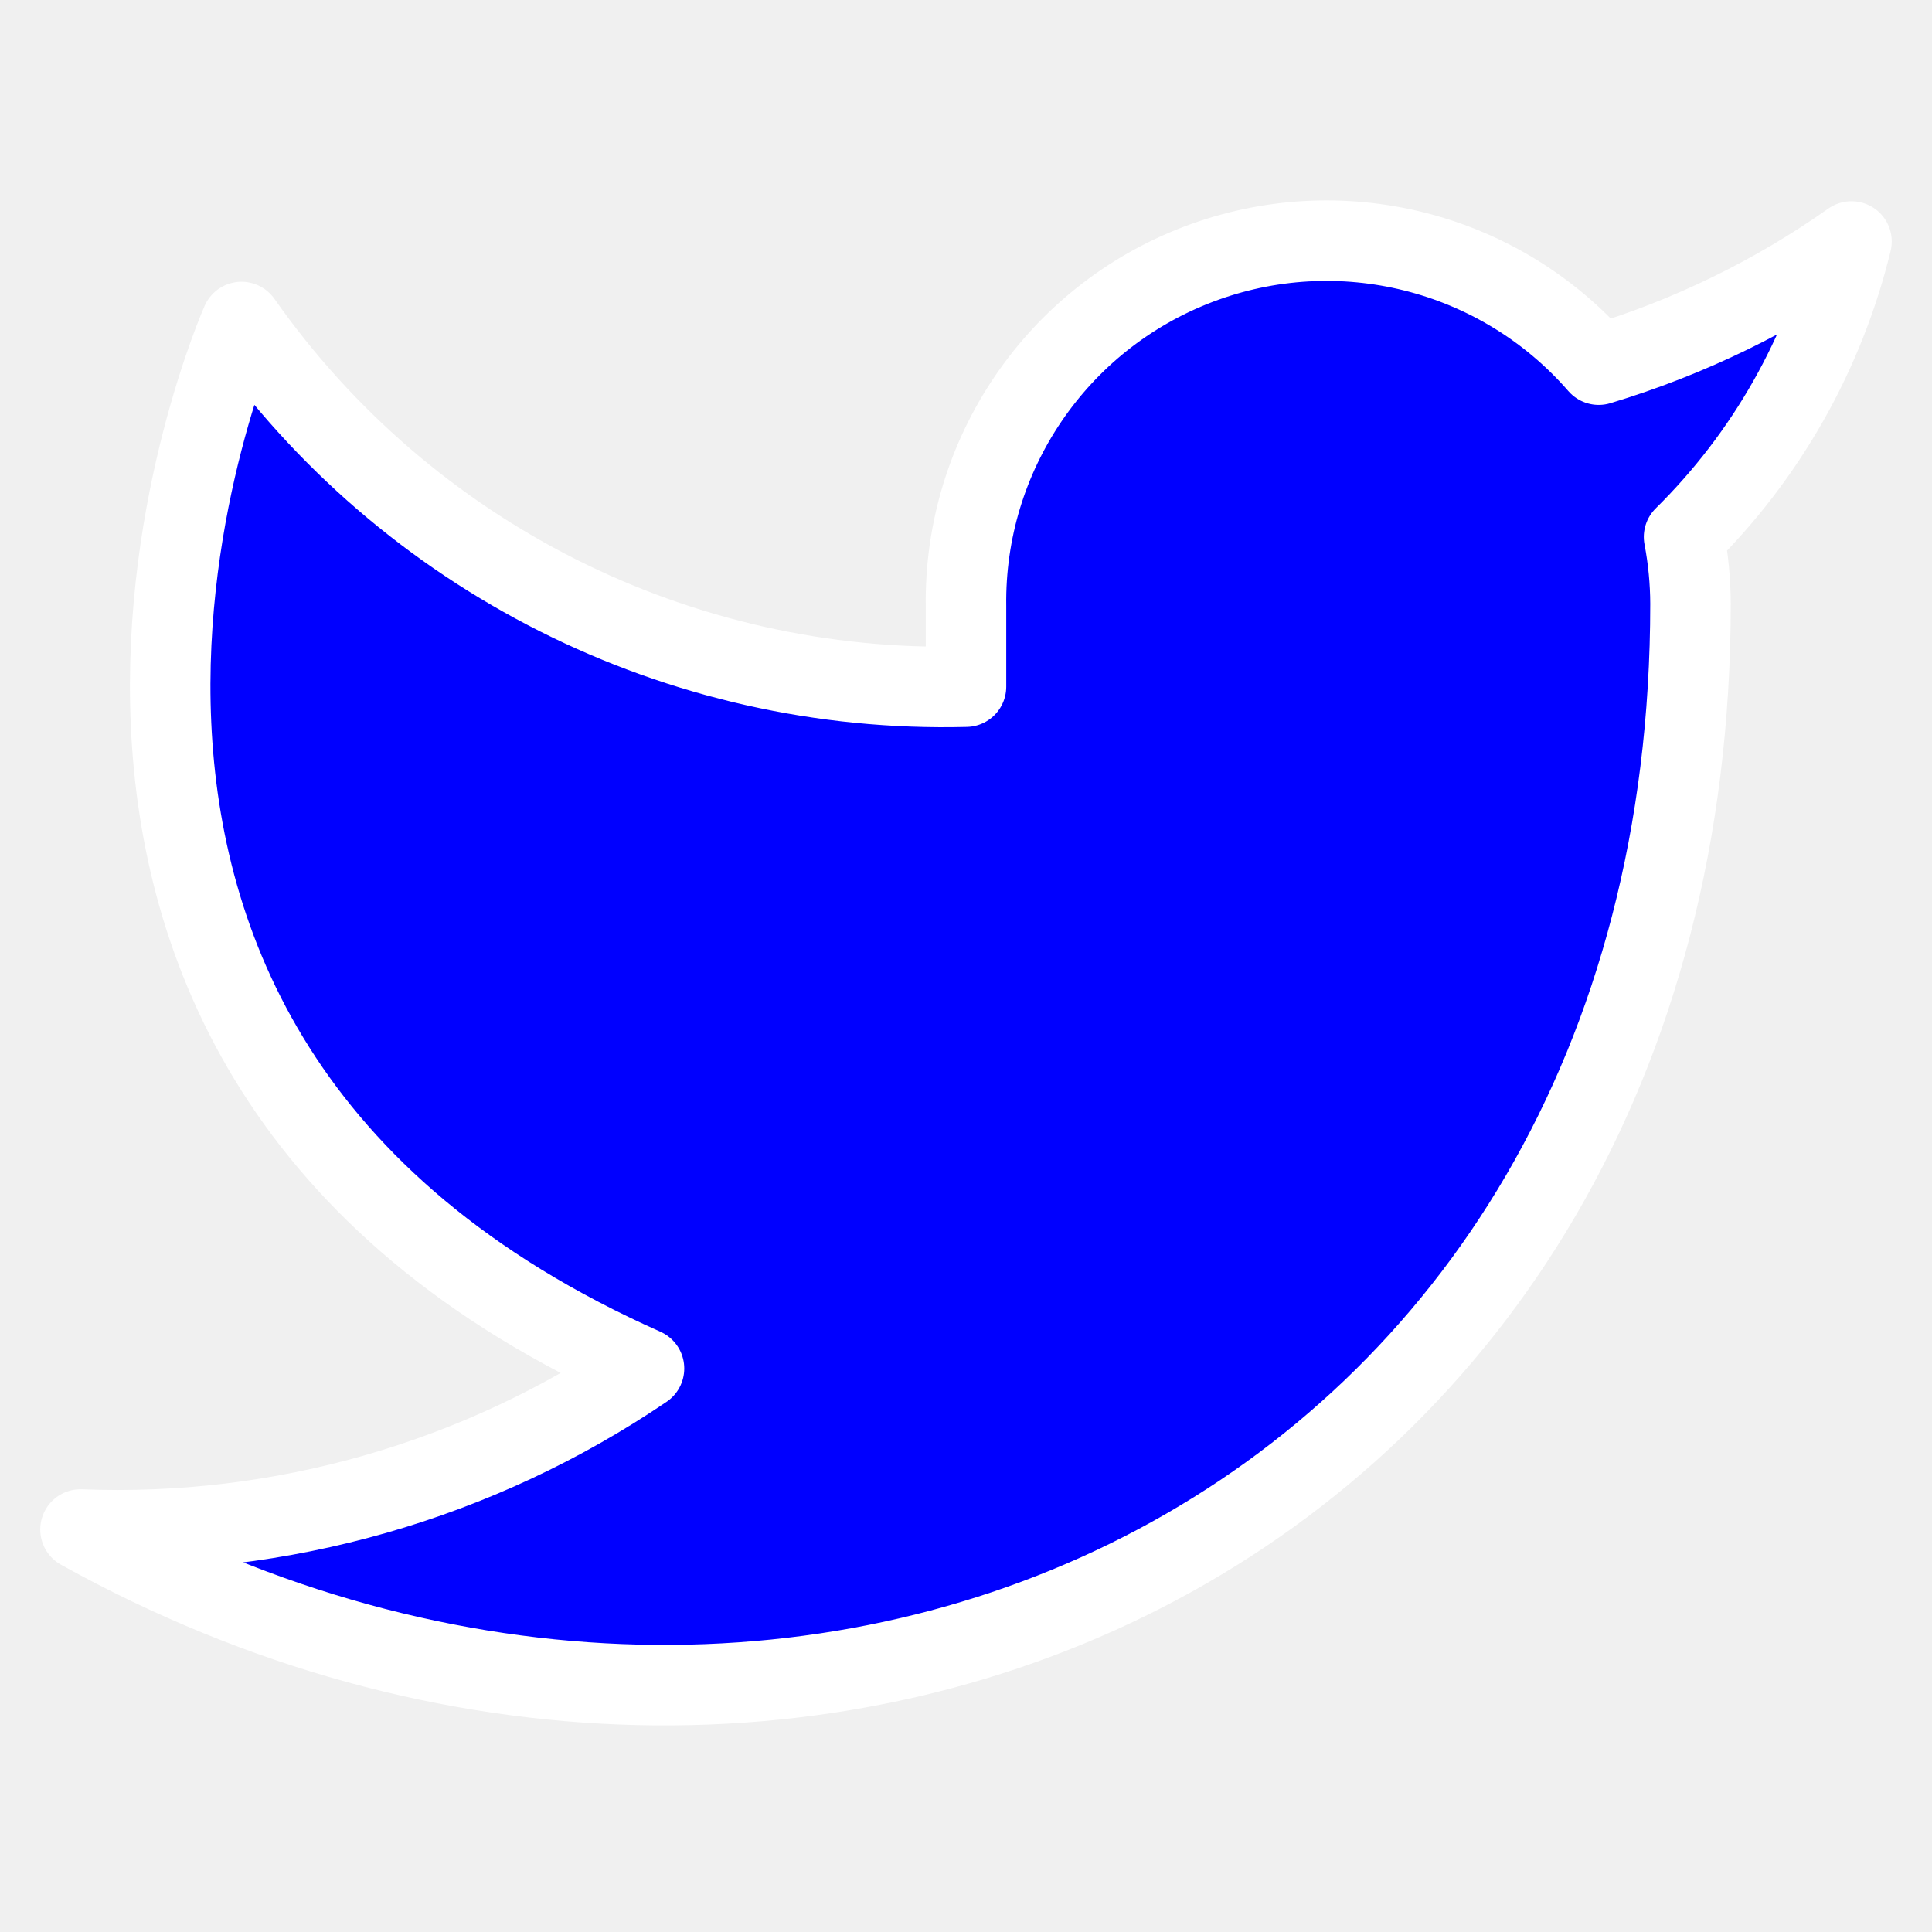
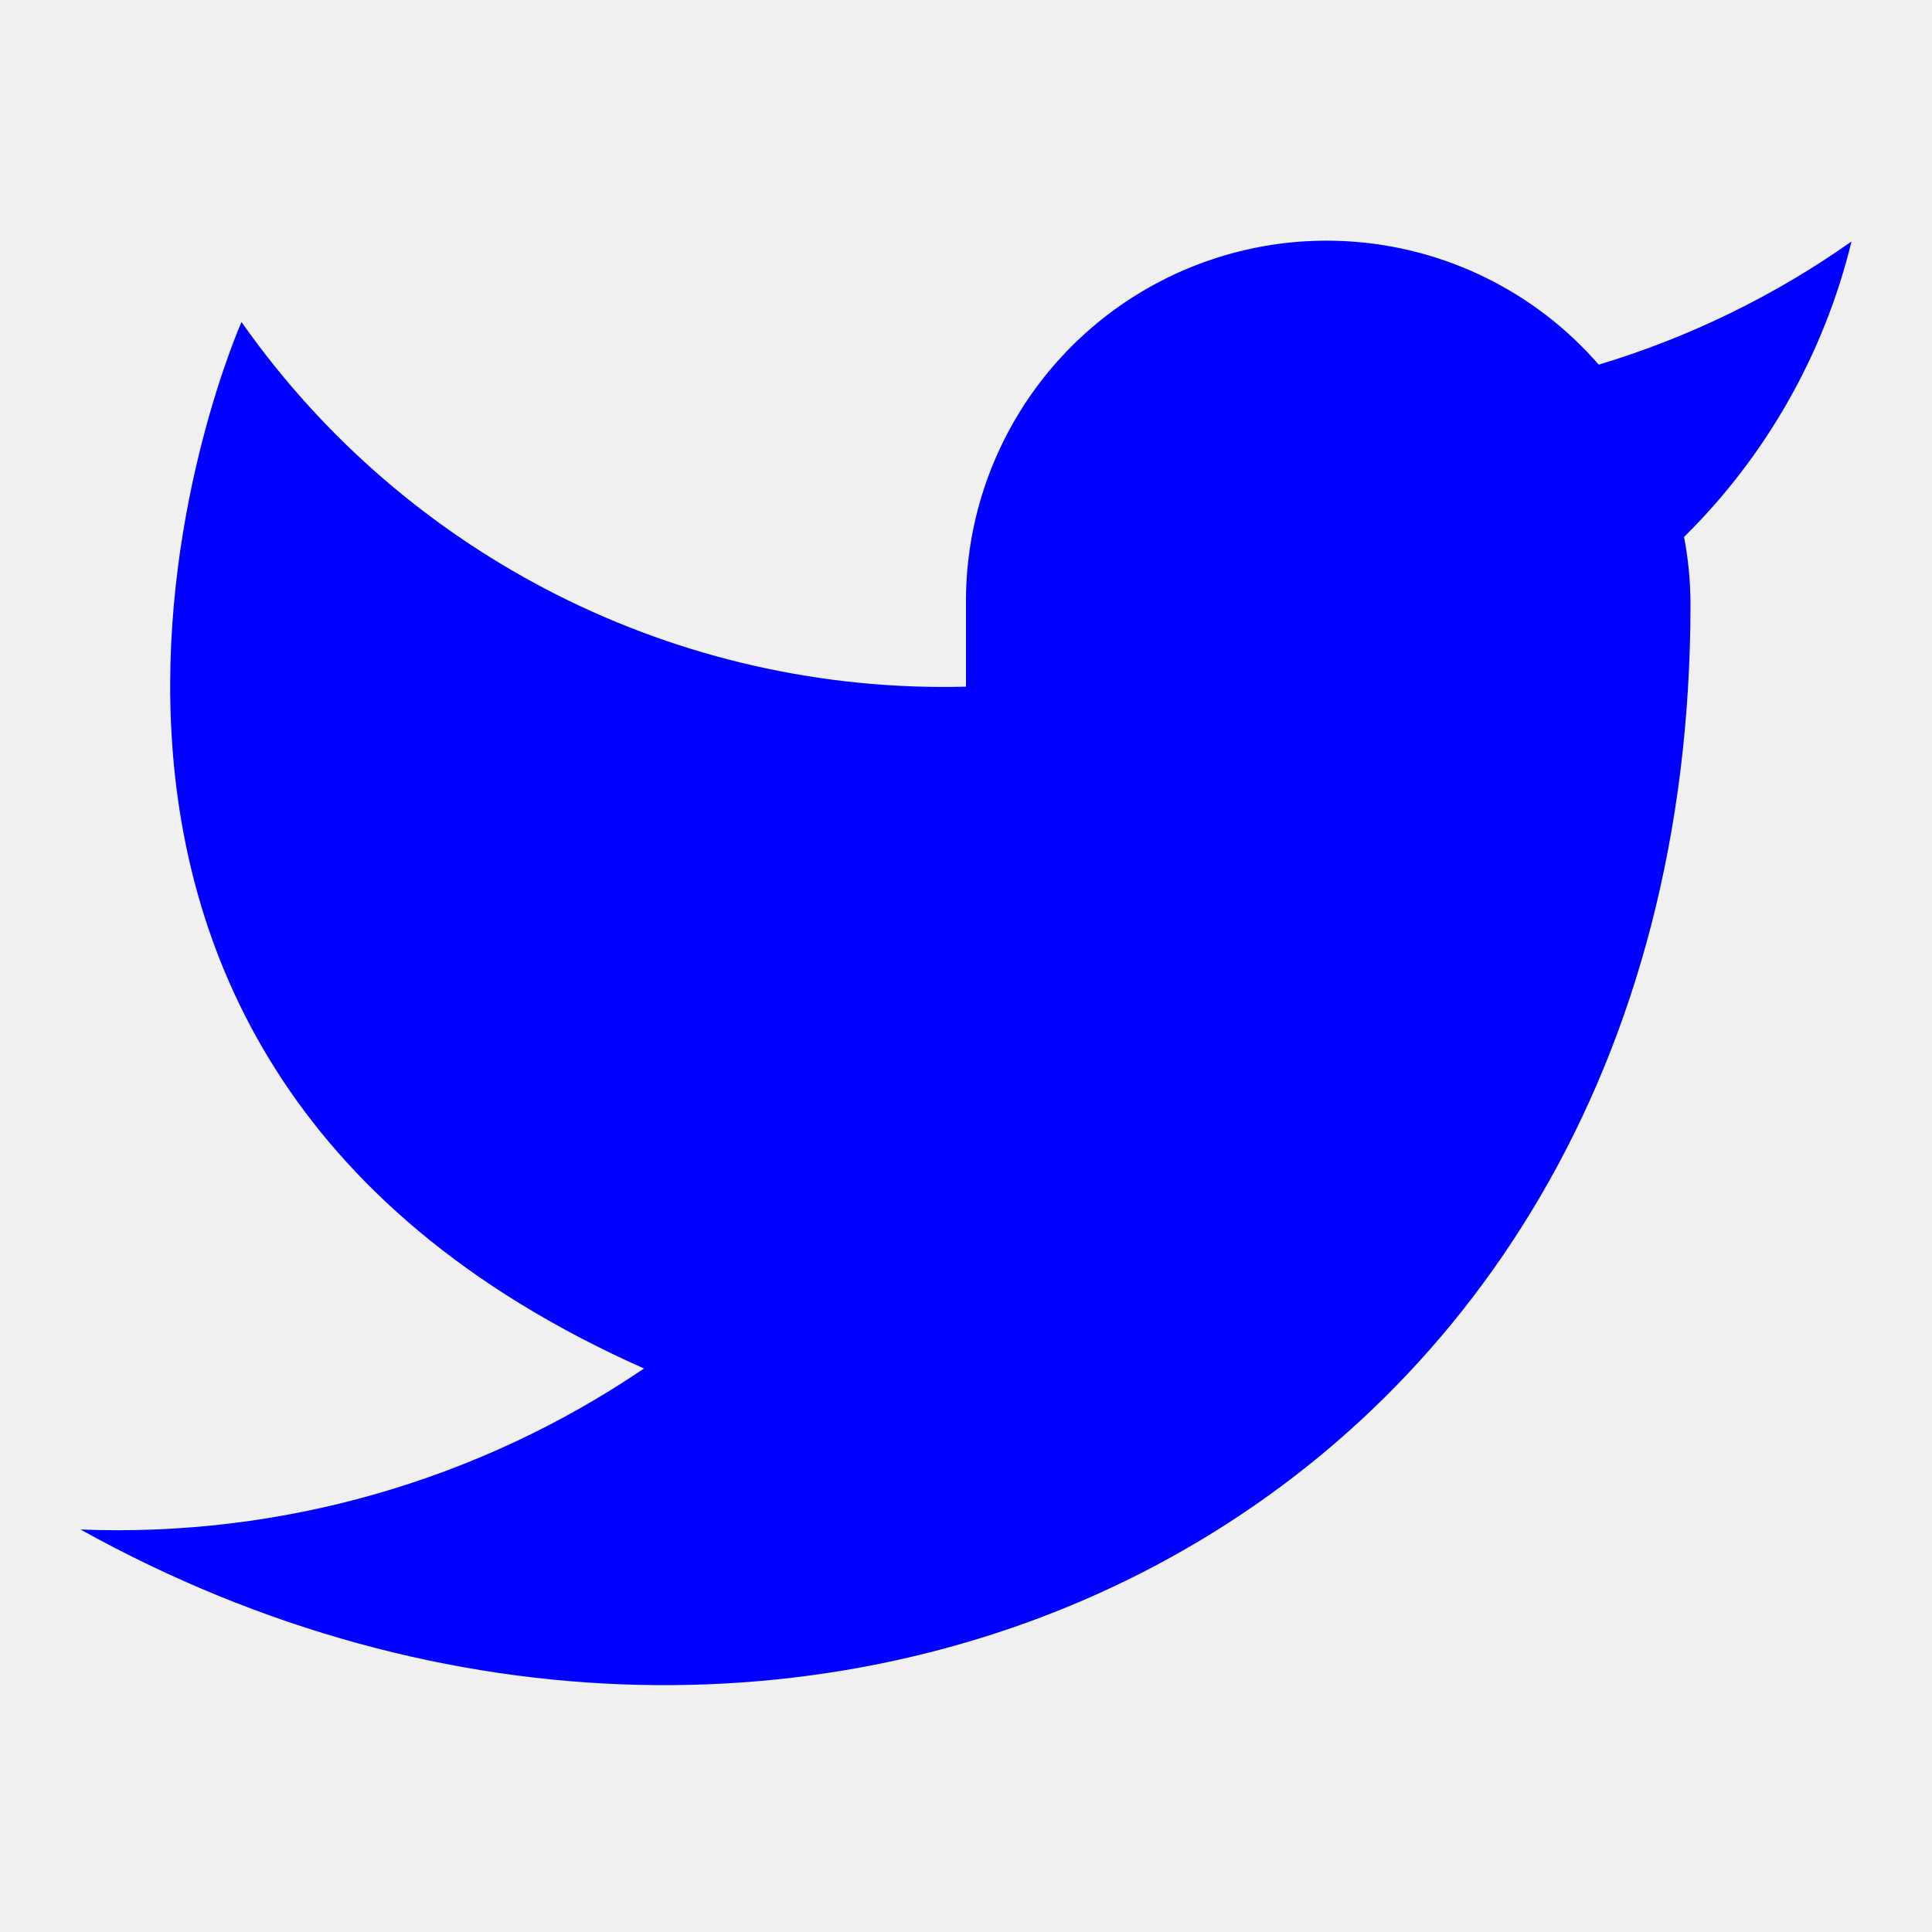
- <svg xmlns="http://www.w3.org/2000/svg" width="24" height="24" viewBox="0 0 24 24" fill="blue" stroke="white" stroke-width="1" stroke-linecap="round" stroke-linejoin="round" class="feather feather-twitter">
+ <svg xmlns="http://www.w3.org/2000/svg" width="24" height="24" viewBox="0 0 24 24" fill="blue" stroke="white" stroke-width="0" stroke-linecap="round" stroke-linejoin="round" class="feather feather-twitter">
  <path d="M23 3a10.9 10.9 0 0 1-3.14 1.53 4.48 4.48 0 0 0-7.86 3v1A10.66 10.66 0 0 1 3 4s-4 9 5 13a11.64 11.64 0 0 1-7 2c9 5 20 0 20-11.5a4.5 4.5 0 0 0-.08-.83A7.72 7.72 0 0 0 23 3z" />
</svg>
